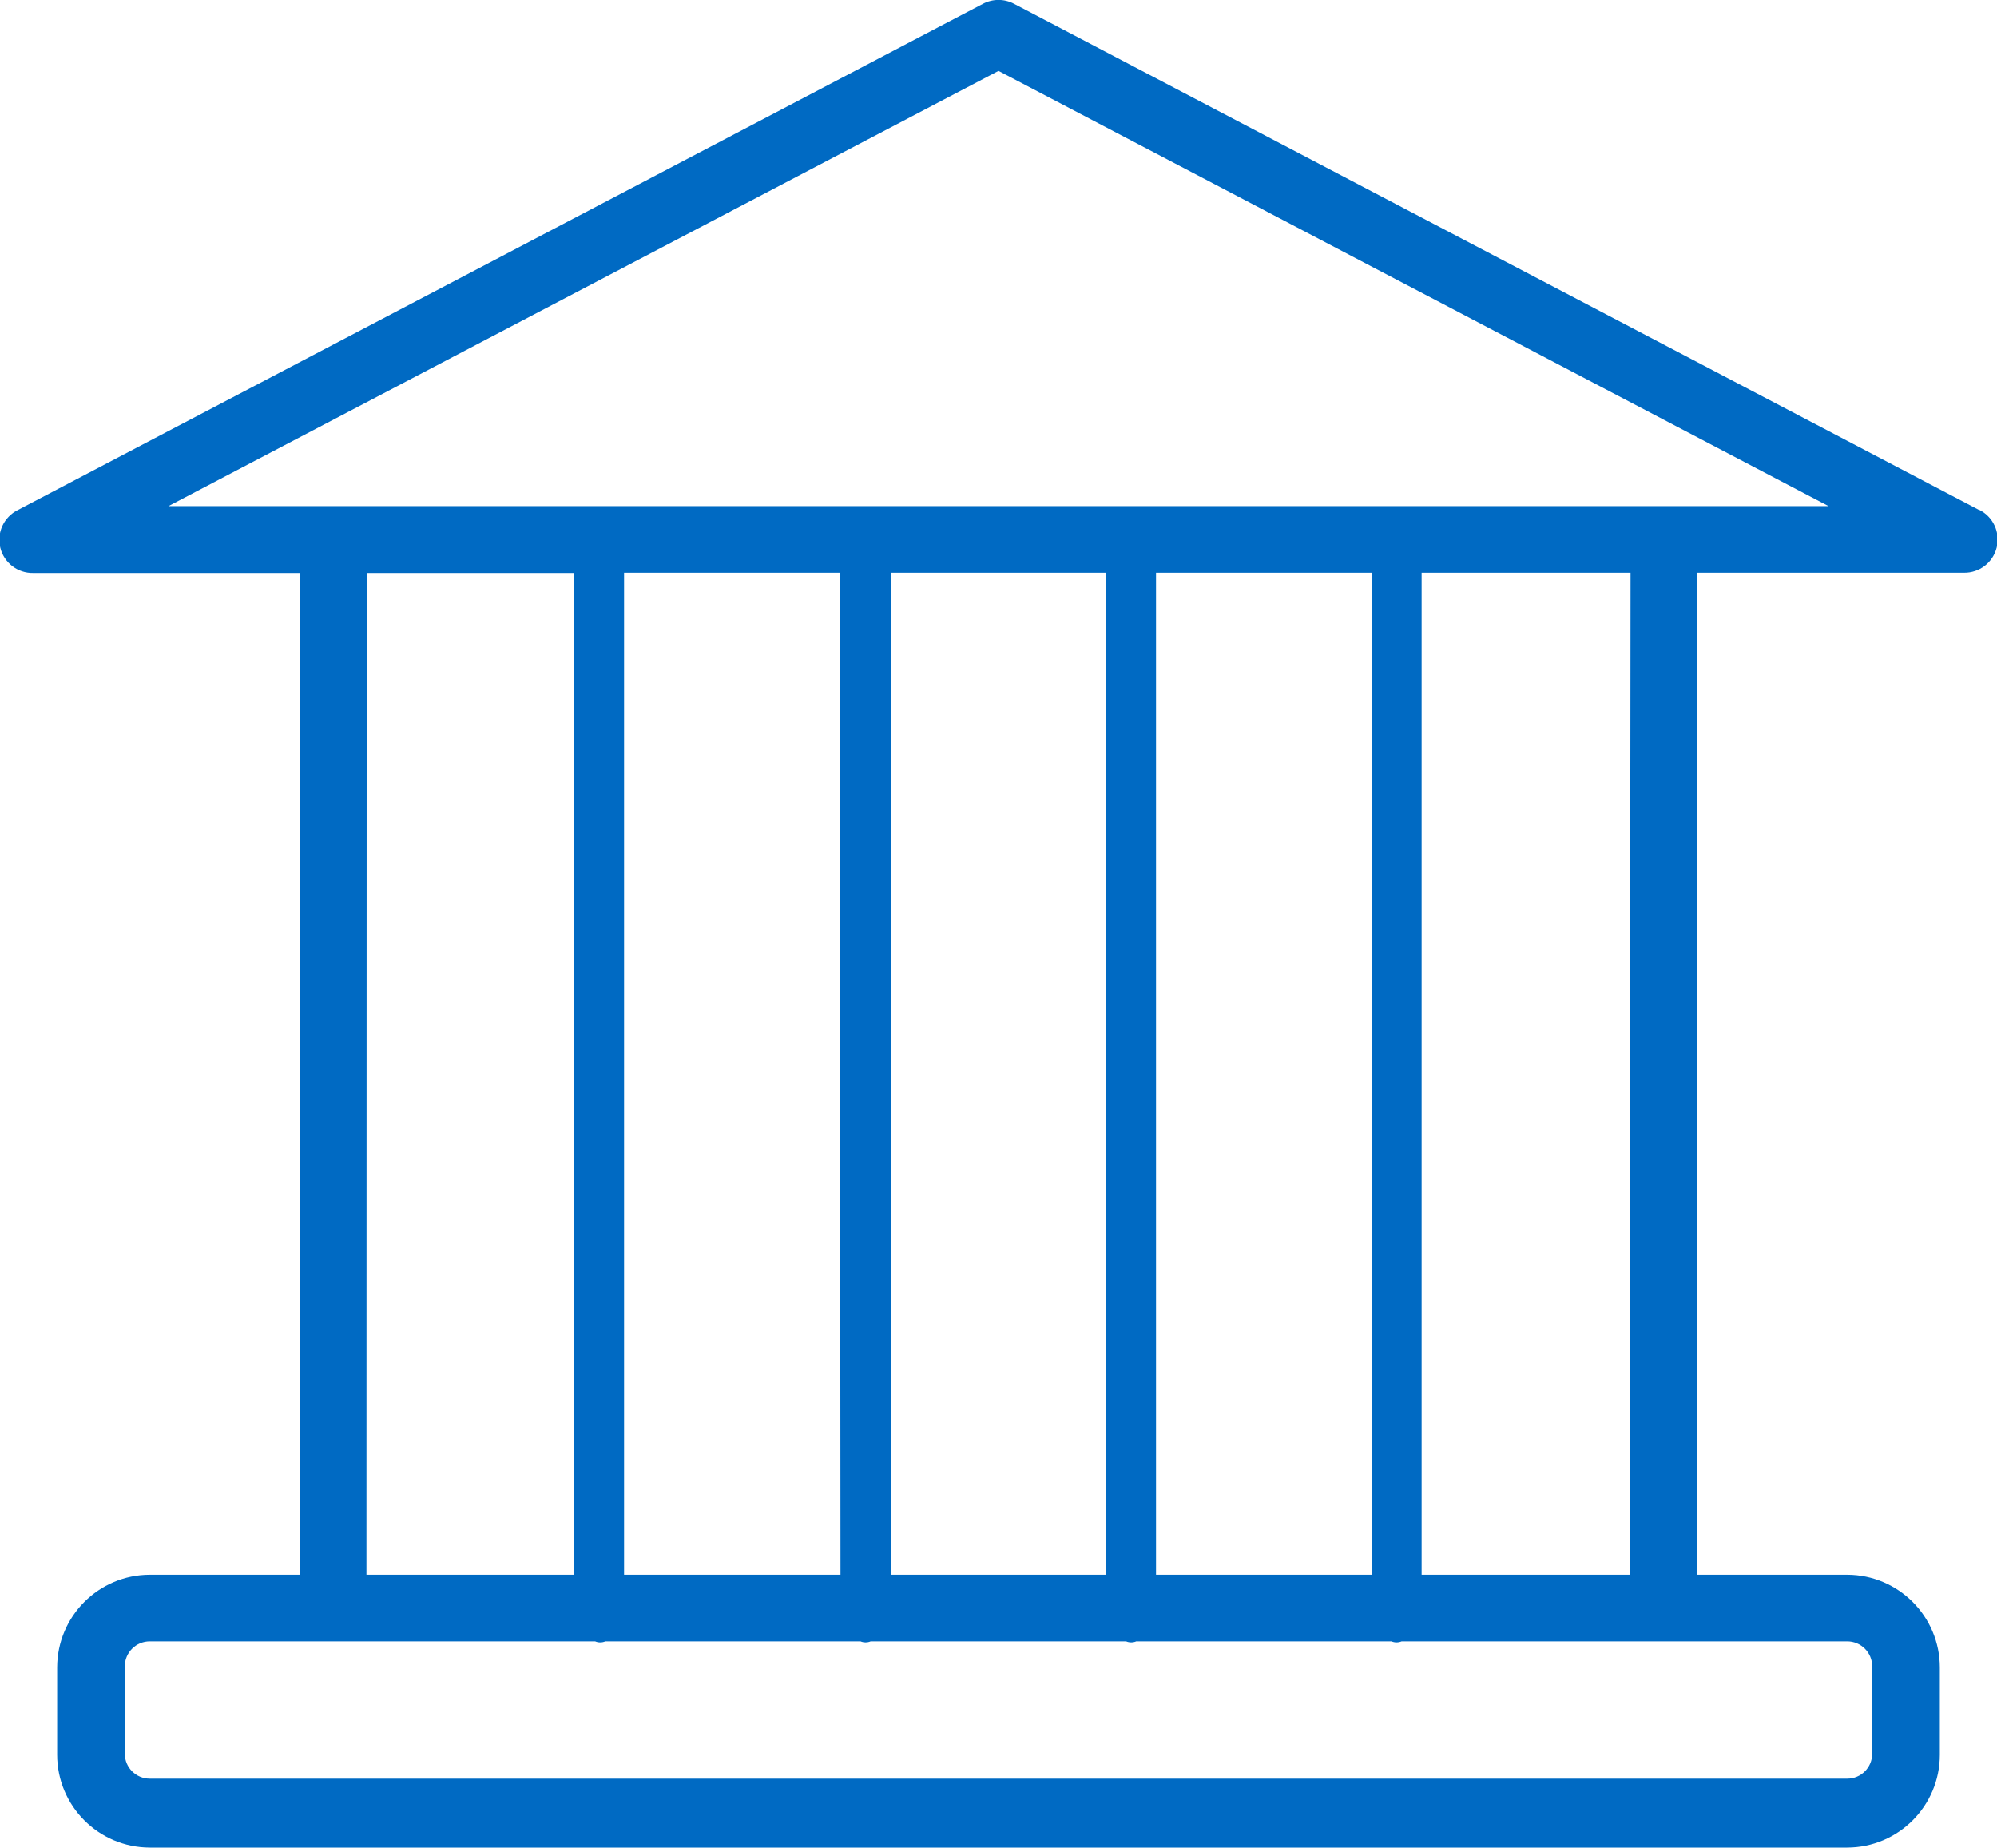
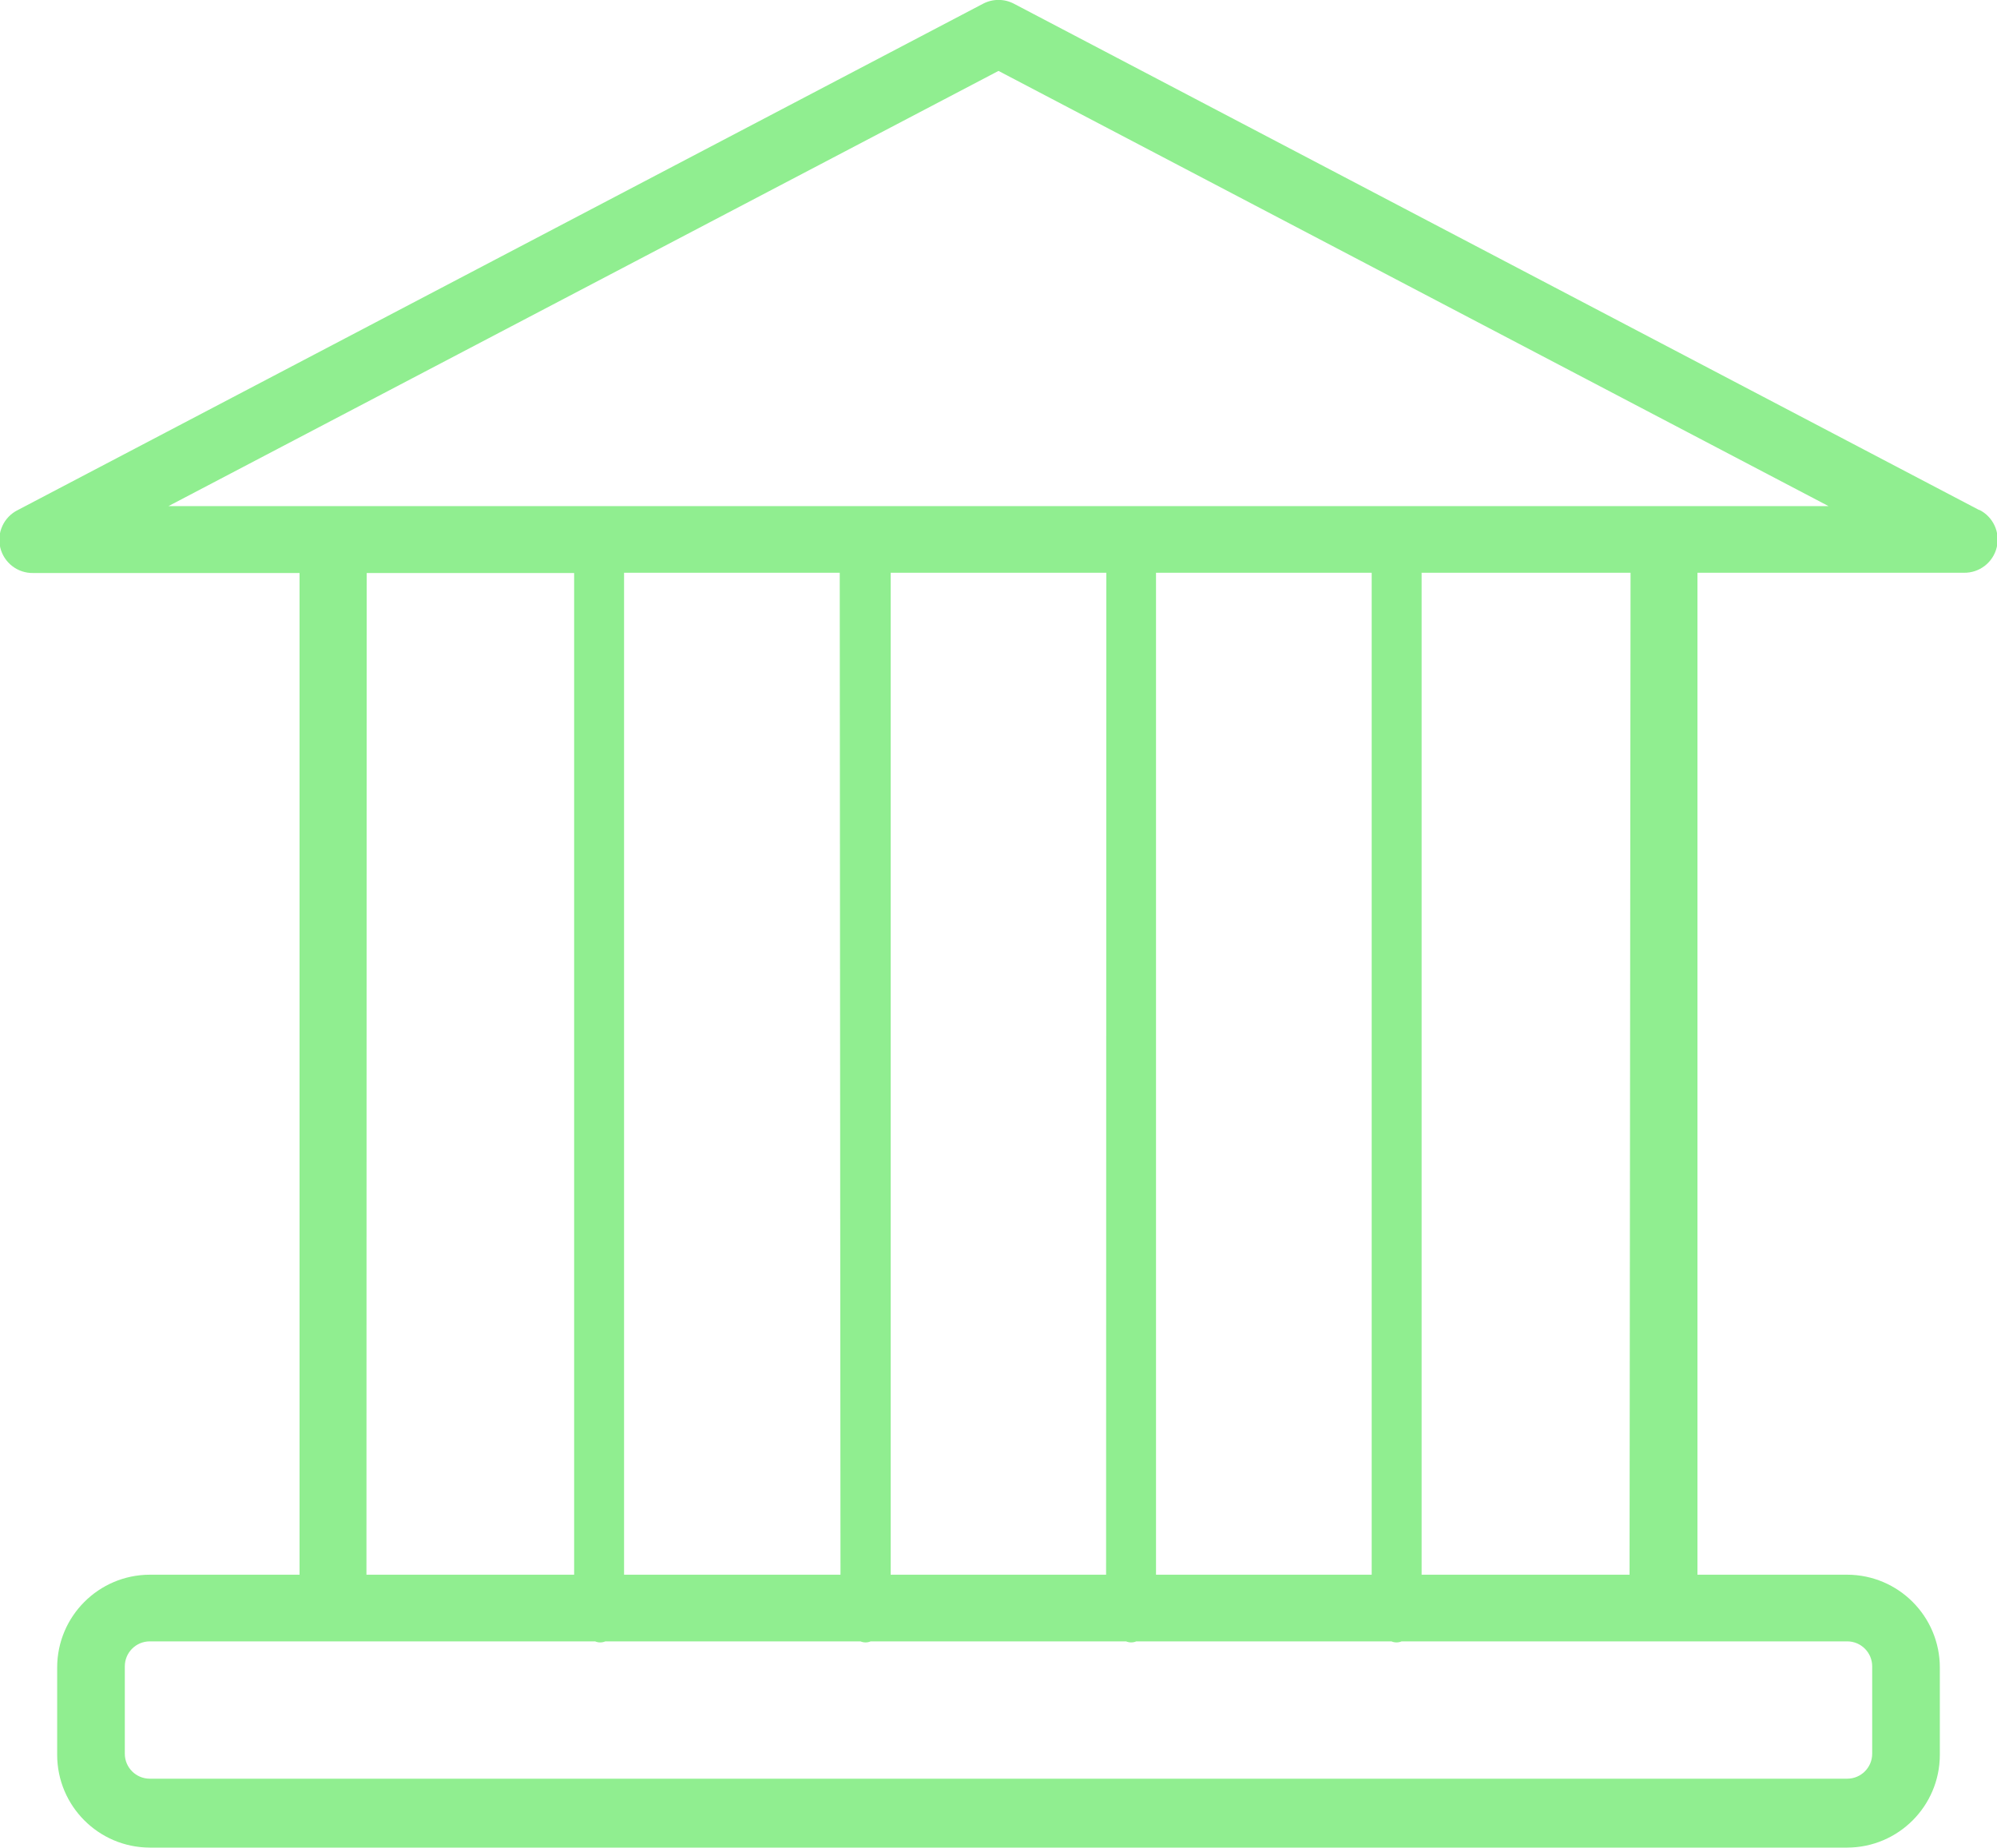
<svg xmlns="http://www.w3.org/2000/svg" viewBox="0 0 80 74">
  <defs>
-     <style>.cls-1{fill:#006ac3}</style>
+     <style>.cls-1{fill:#90ee90;}</style>
  </defs>
  <g id="Layer_2" data-name="Layer 2">
    <g id="Basic">
      <g id="Marketing">
        <g id="Icons">
          <path id="icon-branch_80_" data-name="icon-branch (80)" class="cls-1" d="M79.29 20.43L40.62.15a1.33 1.33 0 0 0-1.24 0L.71 20.43a1.33 1.33 0 0 0 .62 2.52H12v40.12H6a3.72 3.72 0 0 0-3.71 3.71v3.5A3.72 3.72 0 0 0 6 74h68a3.72 3.72 0 0 0 3.71-3.71v-3.5A3.72 3.72 0 0 0 74 63.07h-6V22.94h10.67a1.33 1.33 0 0 0 .62-2.52zm-64.6 2.52H23v40.12h-8.32zm40.26 40.12h-8.64V22.94h8.64zm-10.64 0h-8.63V22.94h8.64zm-10.64 0H25V22.94h8.64zM74 65.74a1 1 0 0 1 1 1v3.5a1 1 0 0 1-1 1H6a1 1 0 0 1-1-1v-3.5a1 1 0 0 1 1-1h17.84a.52.52 0 0 0 .41 0h10.22a.53.53 0 0 0 .41 0h10.23a.53.53 0 0 0 .41 0h10.22a.53.53 0 0 0 .41 0zm-8.72-2.67h-8.33V22.94h8.37zM6.75 20.27L40 2.84l33.25 17.43z" />
        </g>
      </g>
    </g>
  </g>
</svg>
